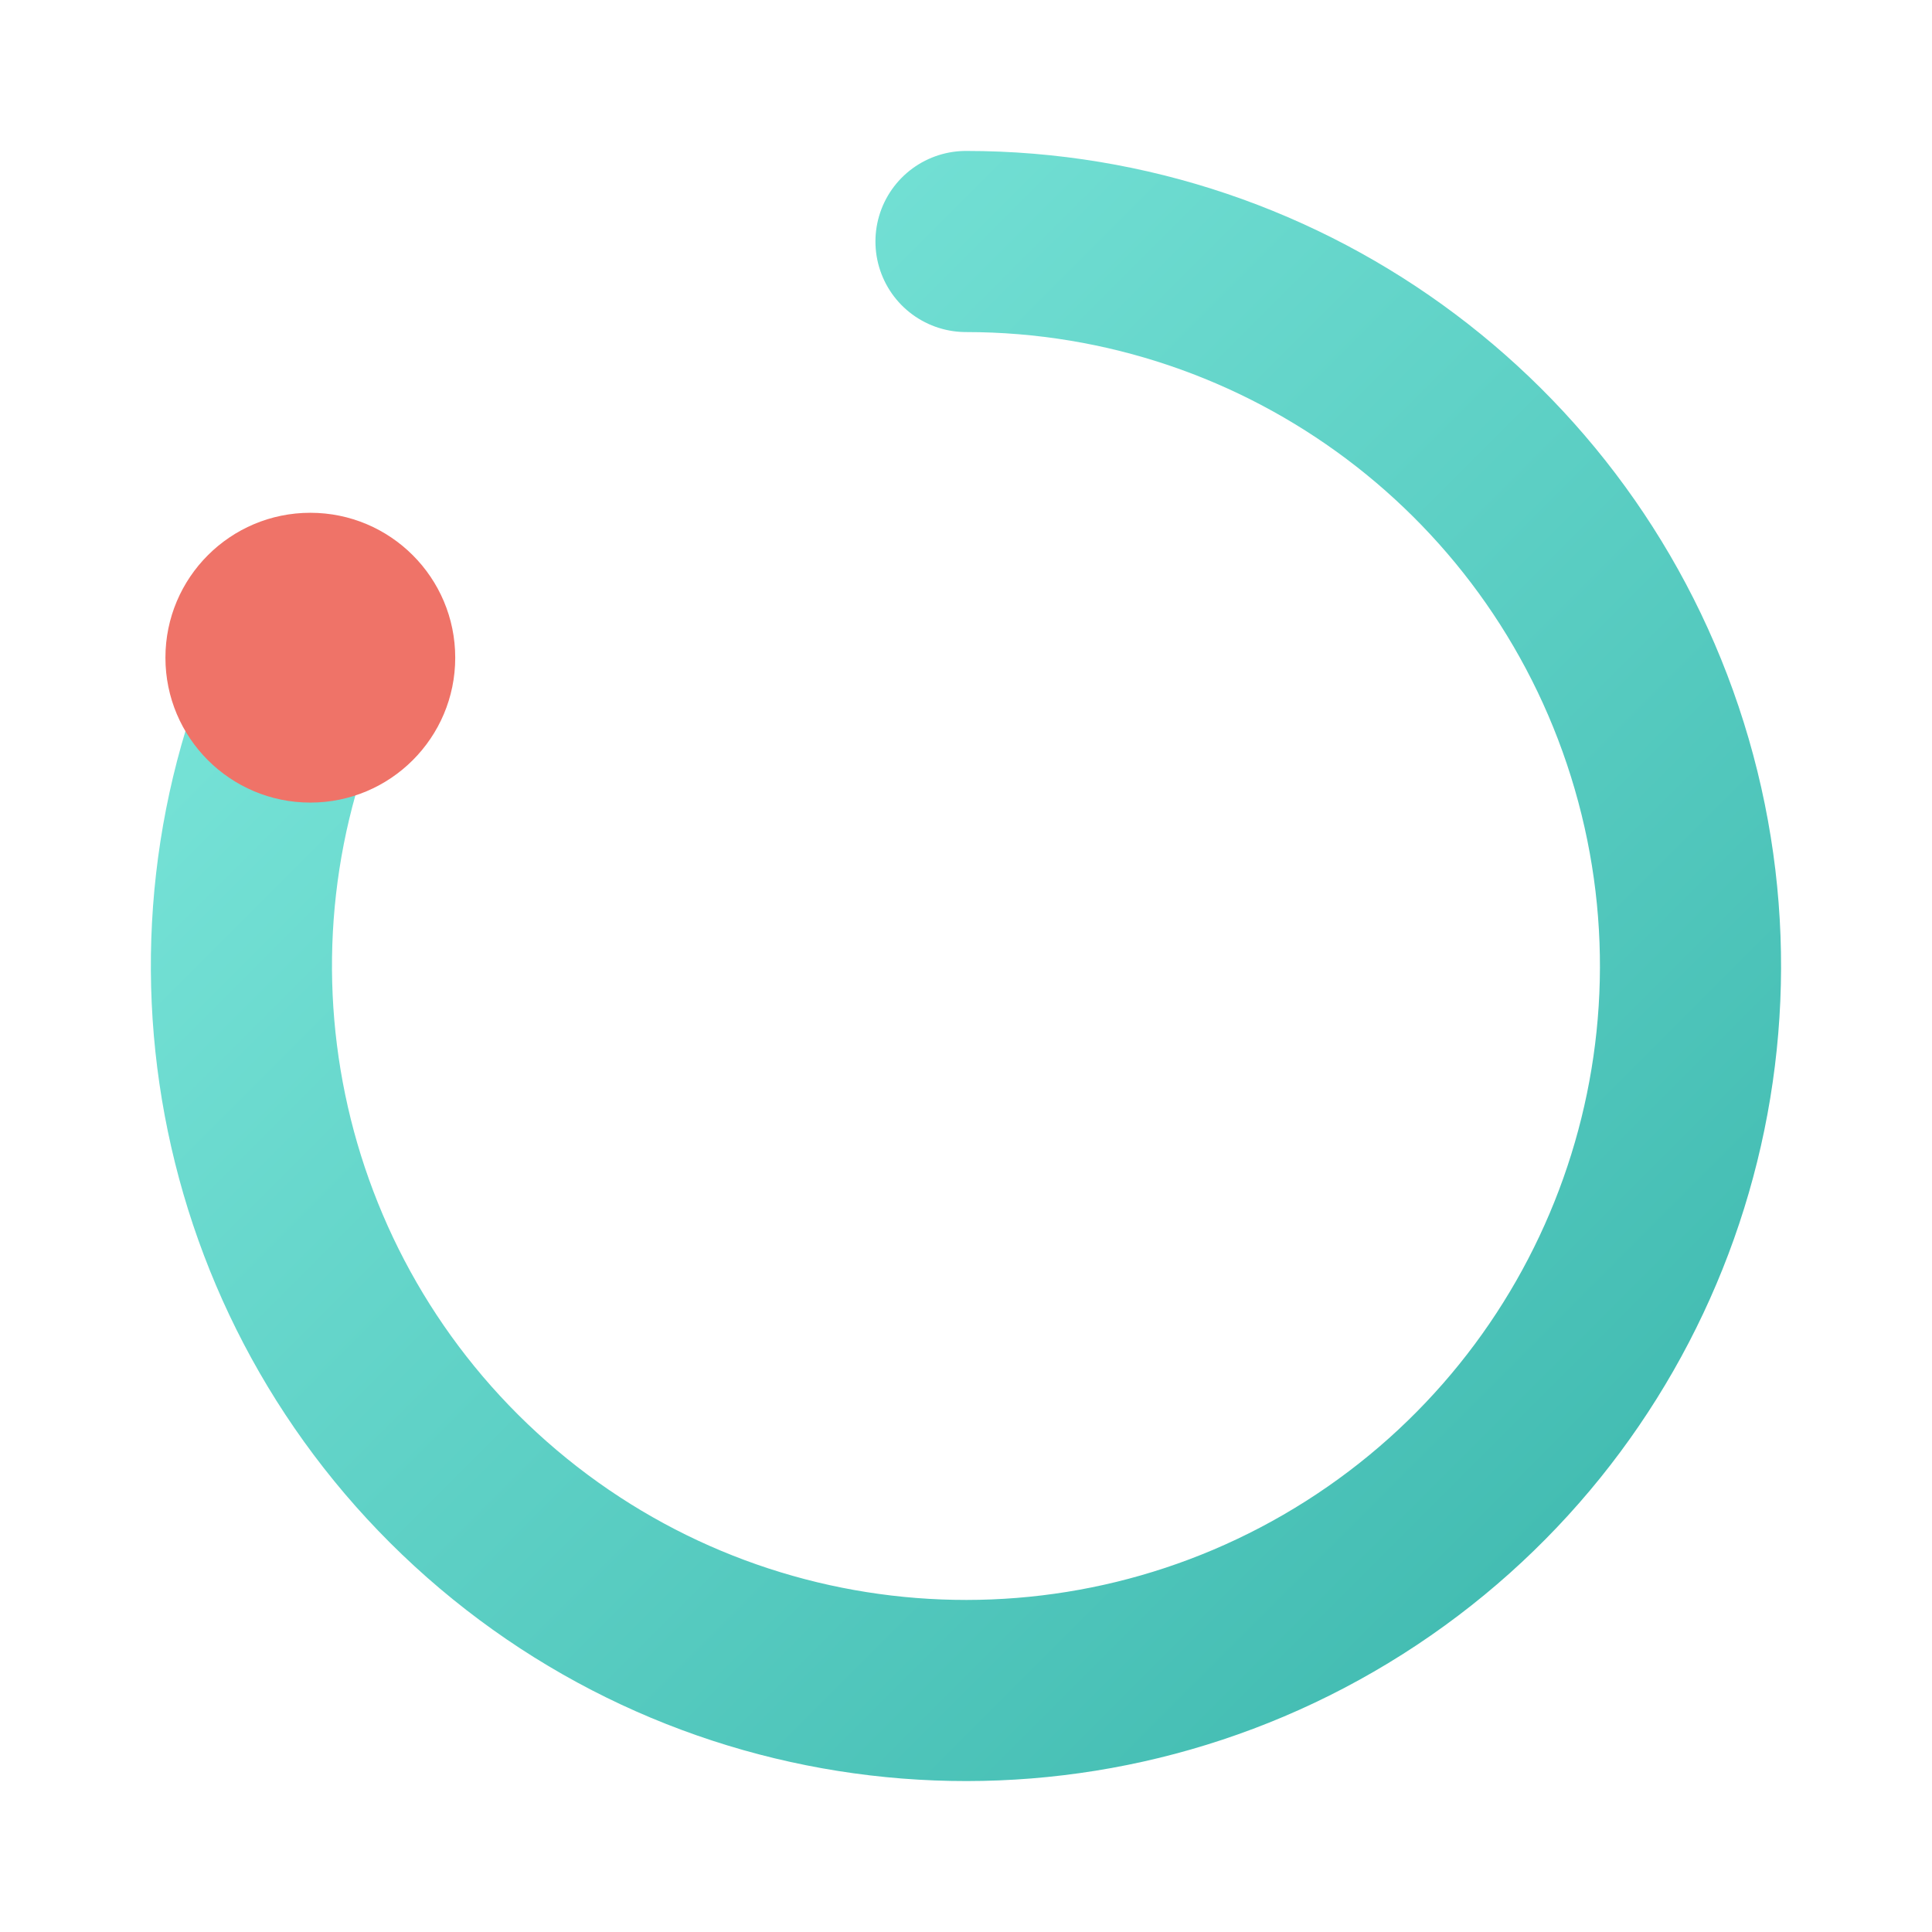
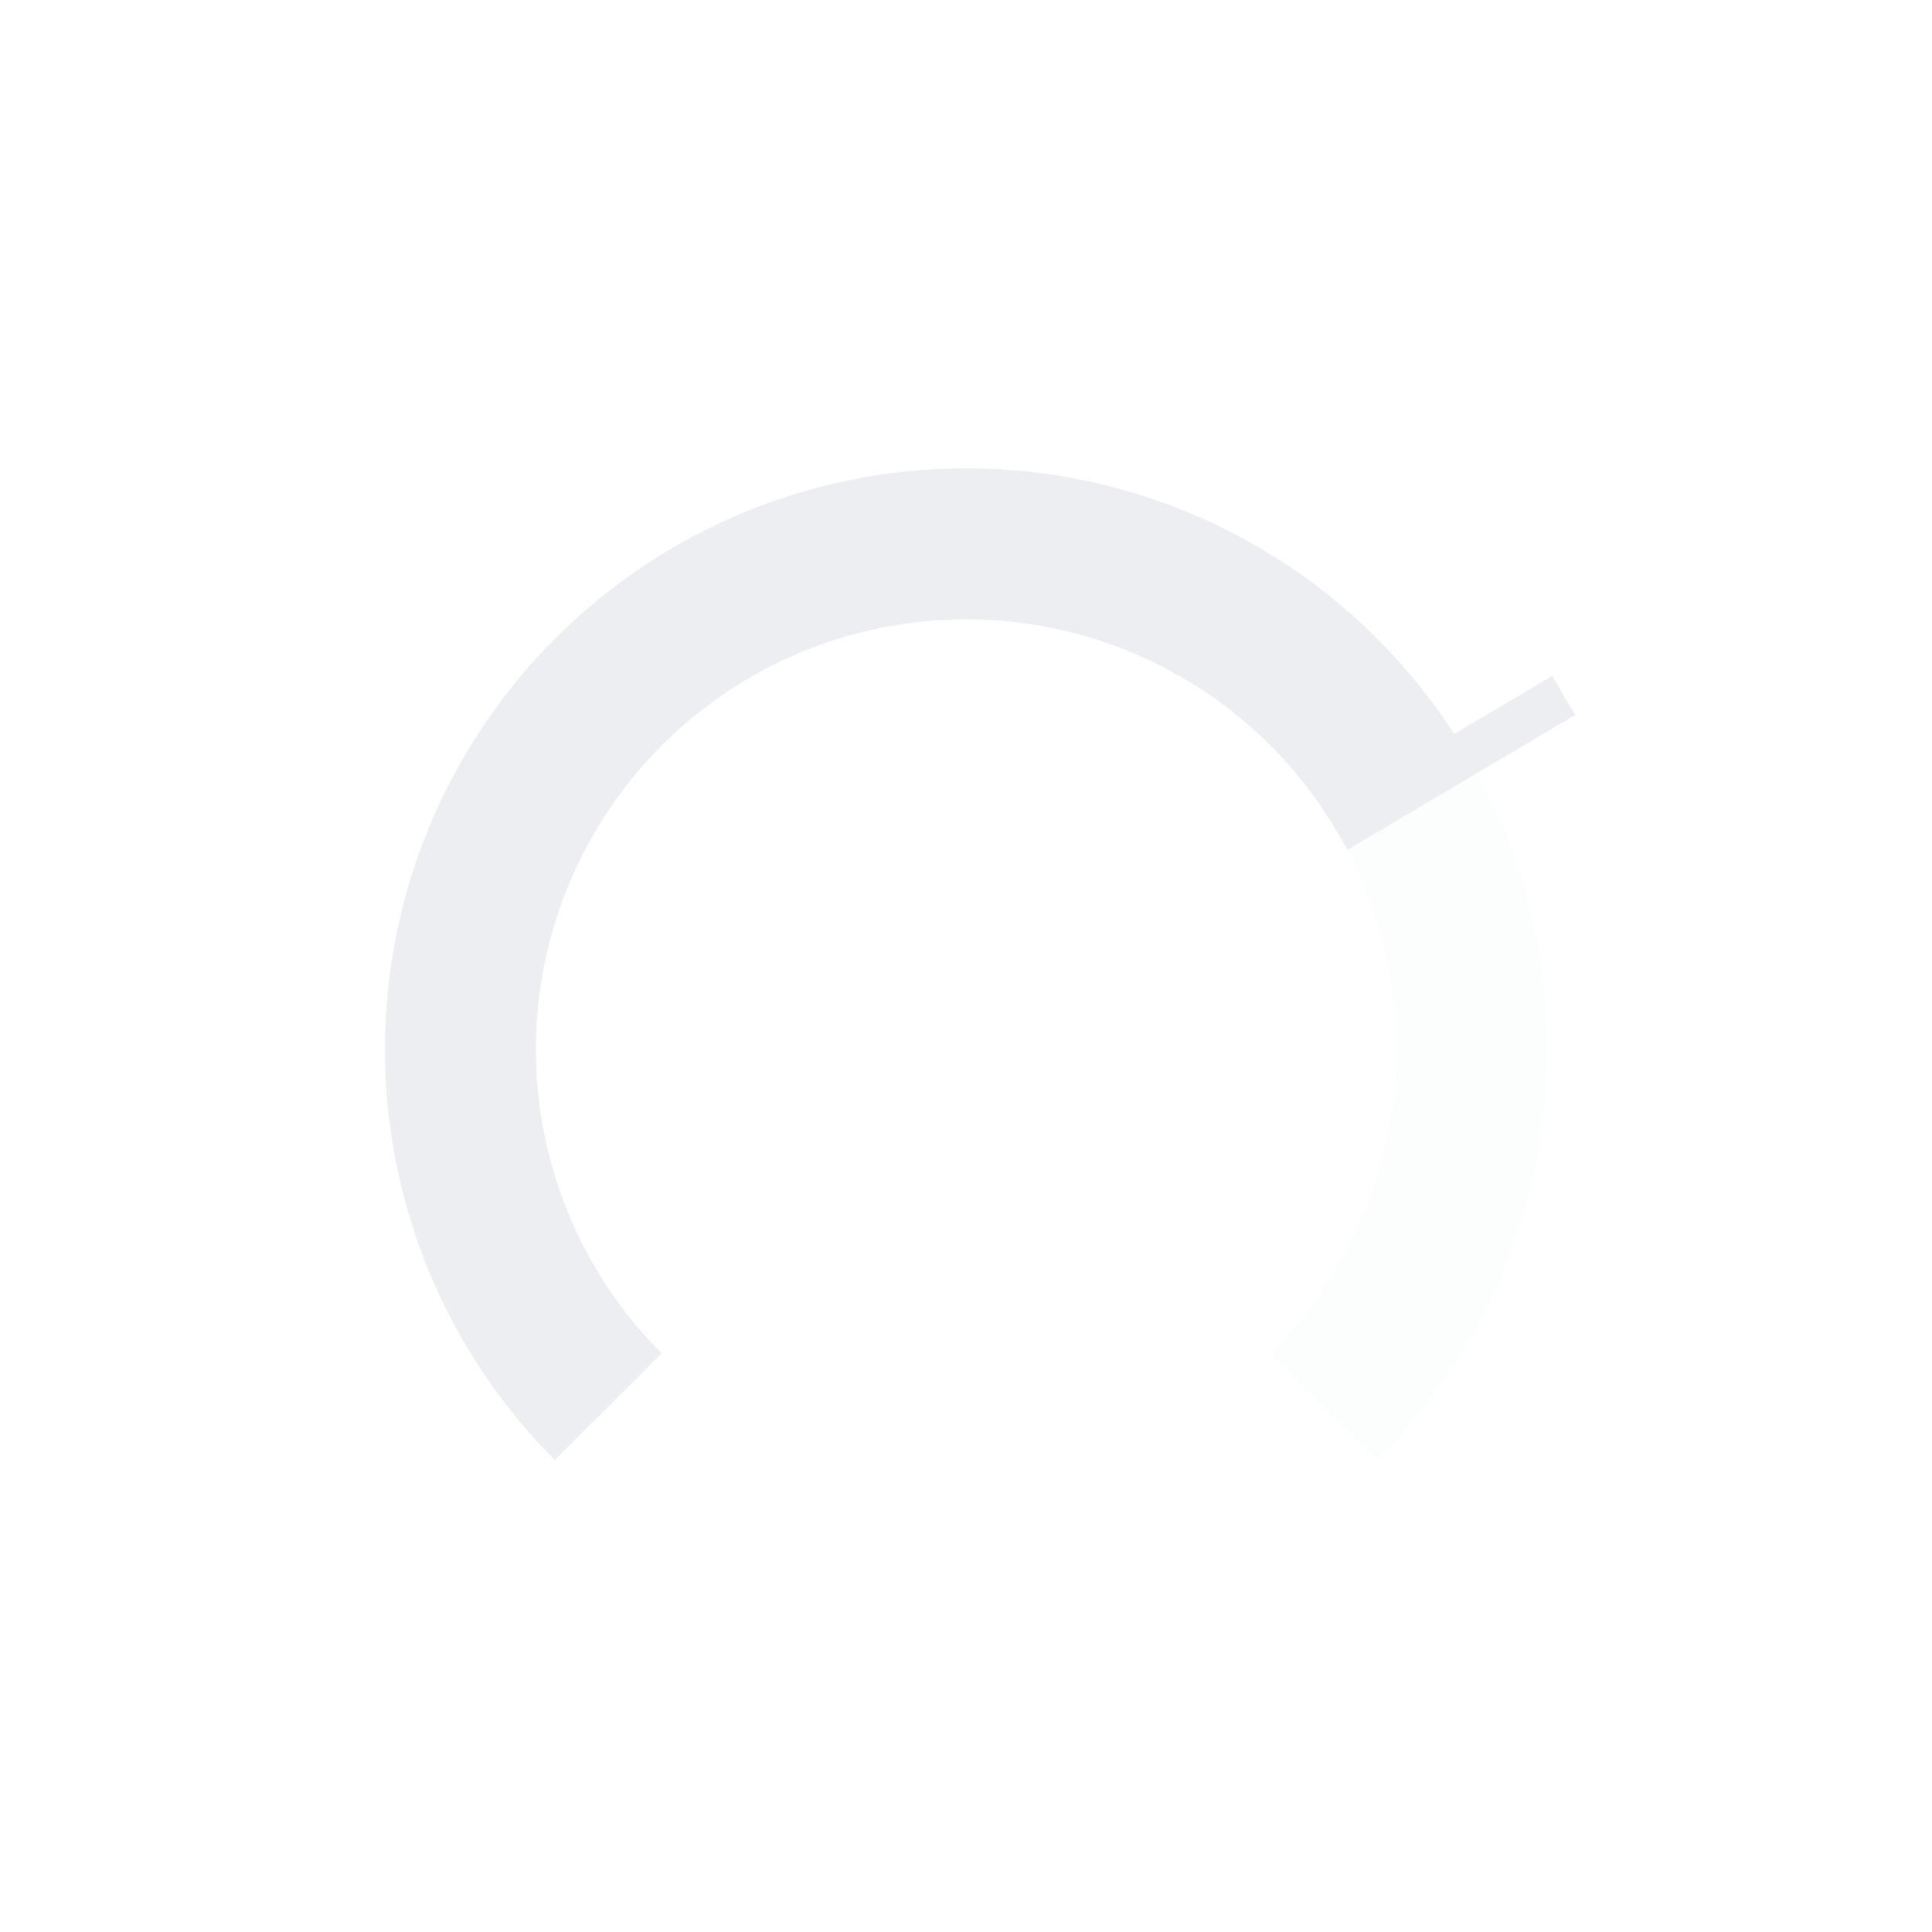
- <svg xmlns="http://www.w3.org/2000/svg" viewBox="0 0 48 48" fill="none">
-   <defs>
-     <linearGradient id="og-ring" x1="6" y1="6" x2="42" y2="42" gradientUnits="userSpaceOnUse">
-       <stop offset="0" stop-color="#7FE9DD" />
-       <stop offset="1" stop-color="#3DB8AE" />
-     </linearGradient>
-   </defs>
-   <circle cx="24" cy="24" r="18" stroke="rgba(255,255,255,0.10)" stroke-width="4.5" />
-   <path d="M 24 6 A 18 18 0 1 1 7.71 16.34" stroke="url(#og-ring)" stroke-width="4.5" stroke-linecap="round" />
-   <circle cx="7.71" cy="16.34" r="3.6" fill="#EF7368" />
+ <svg xmlns="http://www.w3.org/2000/svg" viewBox="0 0 512 512" fill="none">
+   <g transform="translate(0 22)">
+     <path d="M161.2 350.8 A134 134 0 1 1 350.8 350.8" fill="none" stroke="#ECEEF1" stroke-opacity="0.16" stroke-width="40" />
+     <path d="M161.2 350.8 A134 134 0 1 1 371.3 187.8" fill="none" stroke="#ECEEF1" stroke-width="40" />
+     <path d="M354.1 198.0 L414.4 162.3" stroke="#ECEEF1" stroke-width="12" fill="none" />
+   </g>
</svg>
